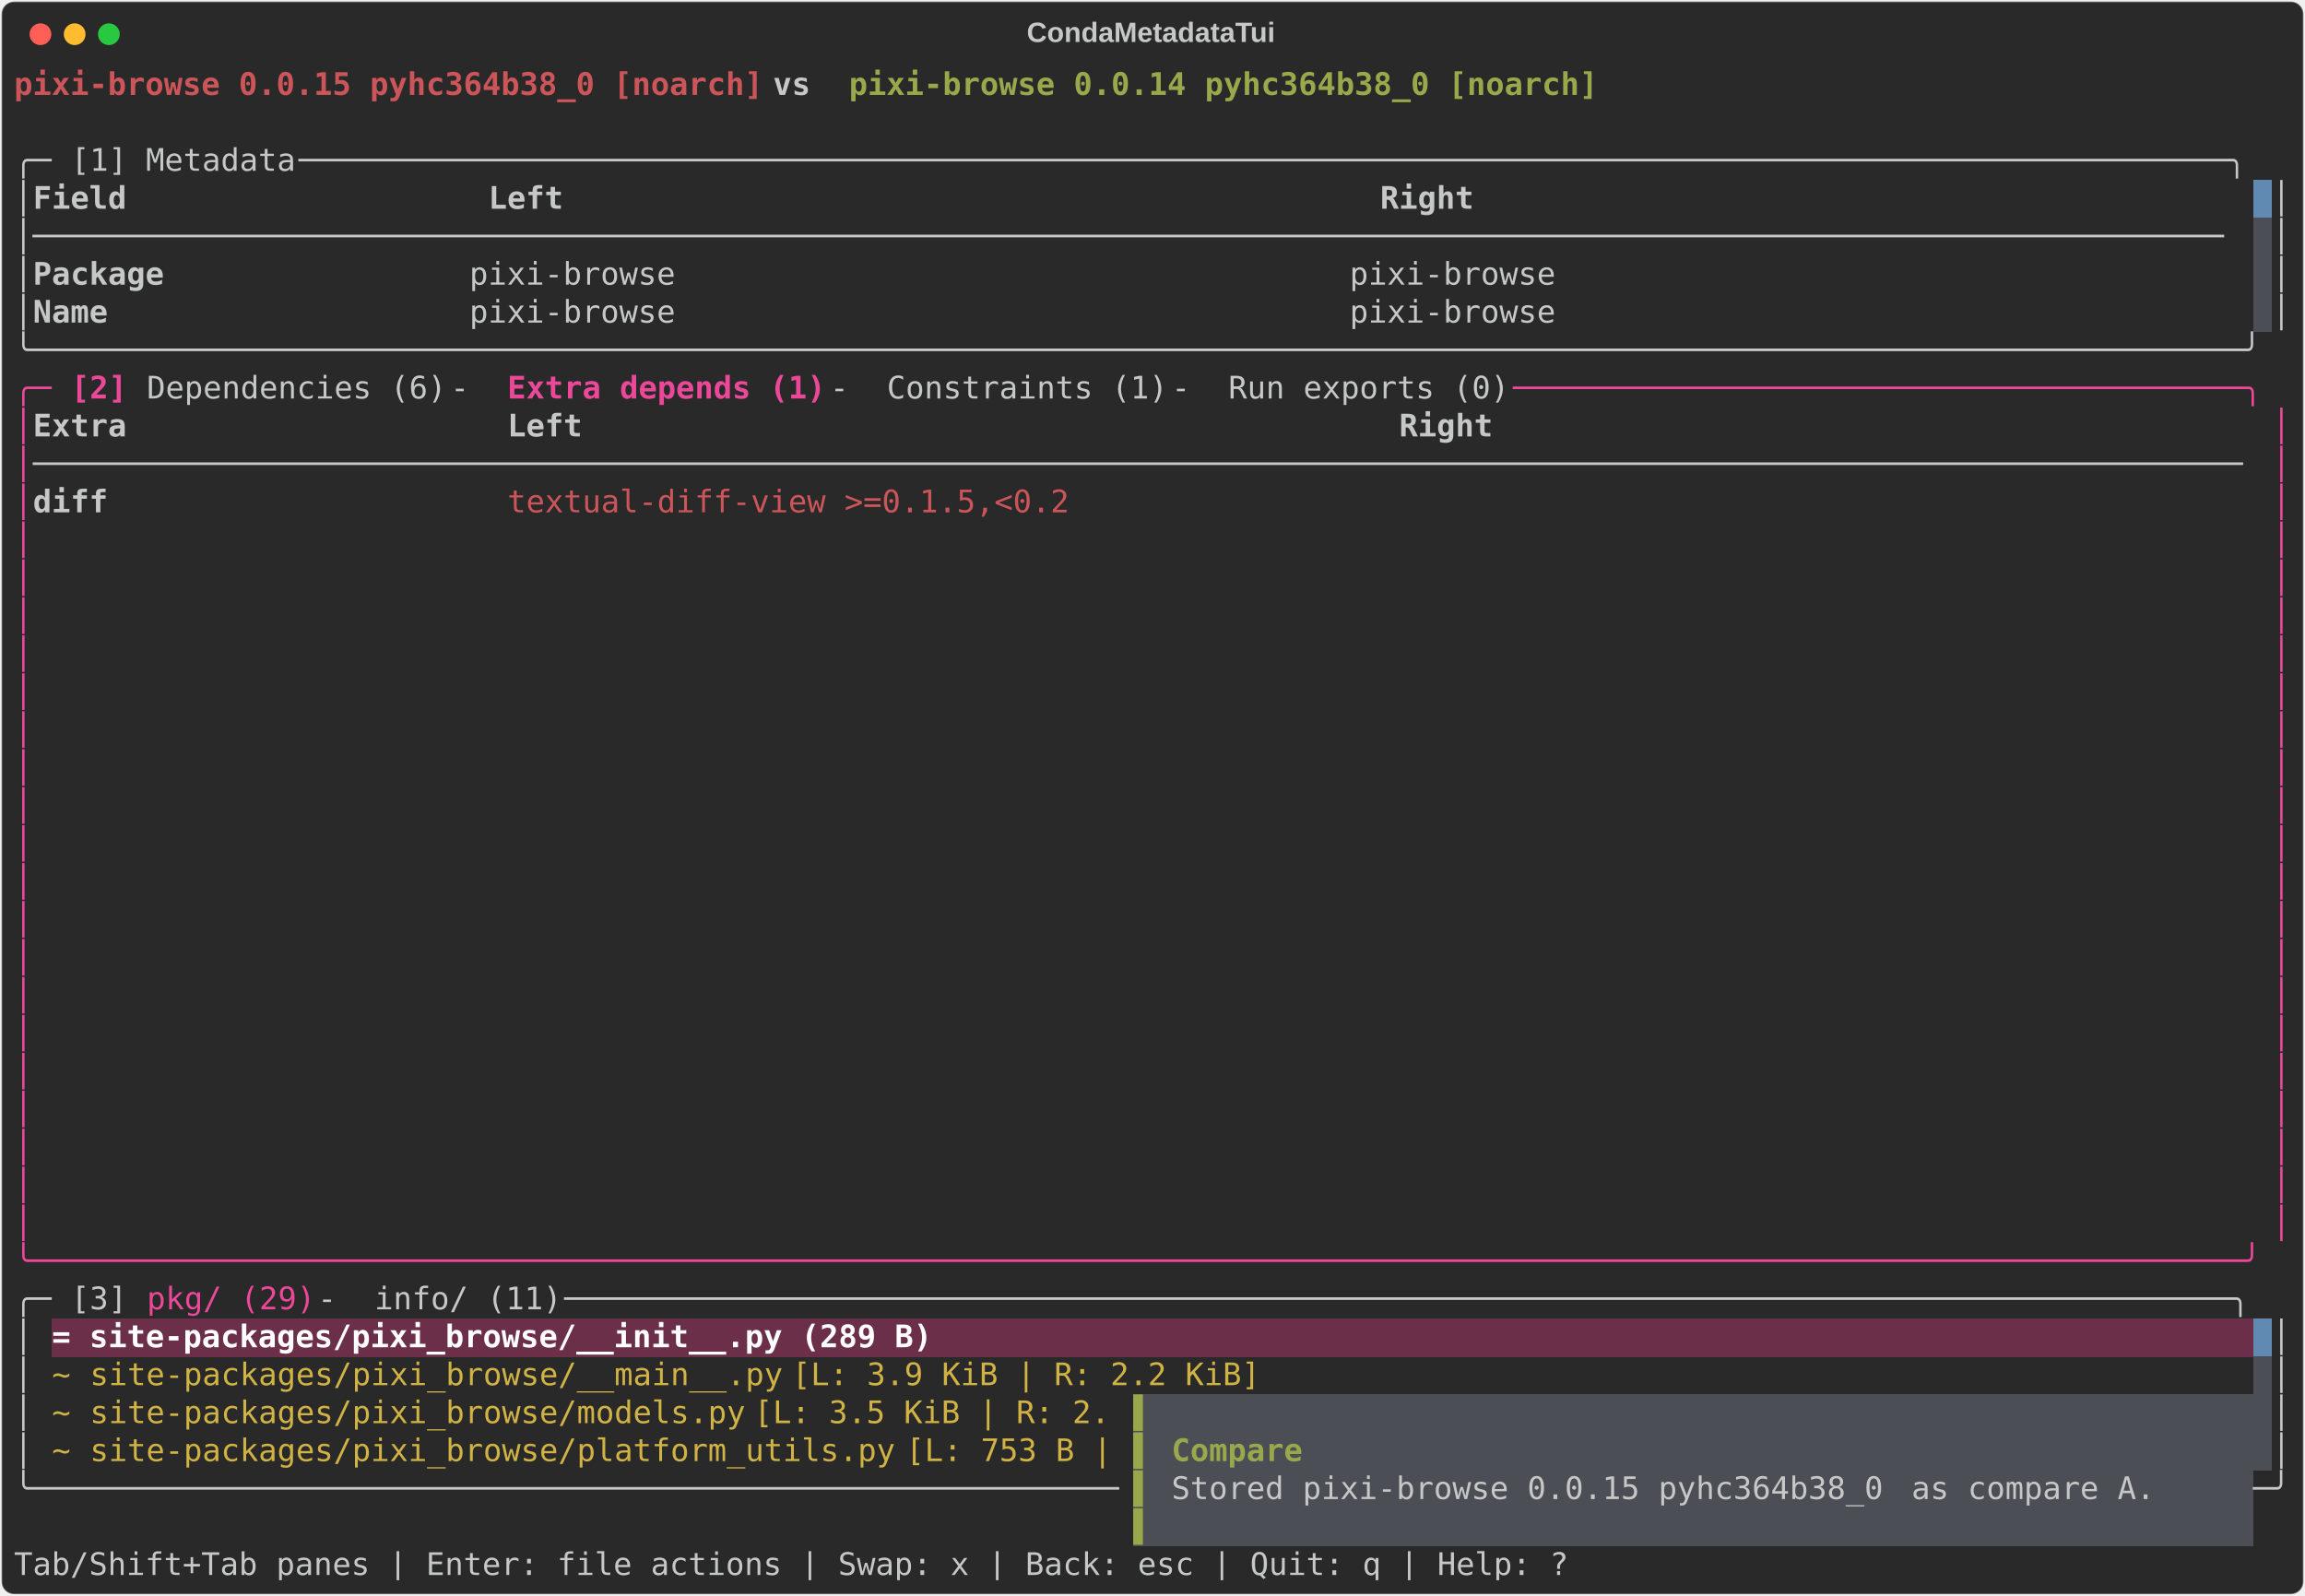
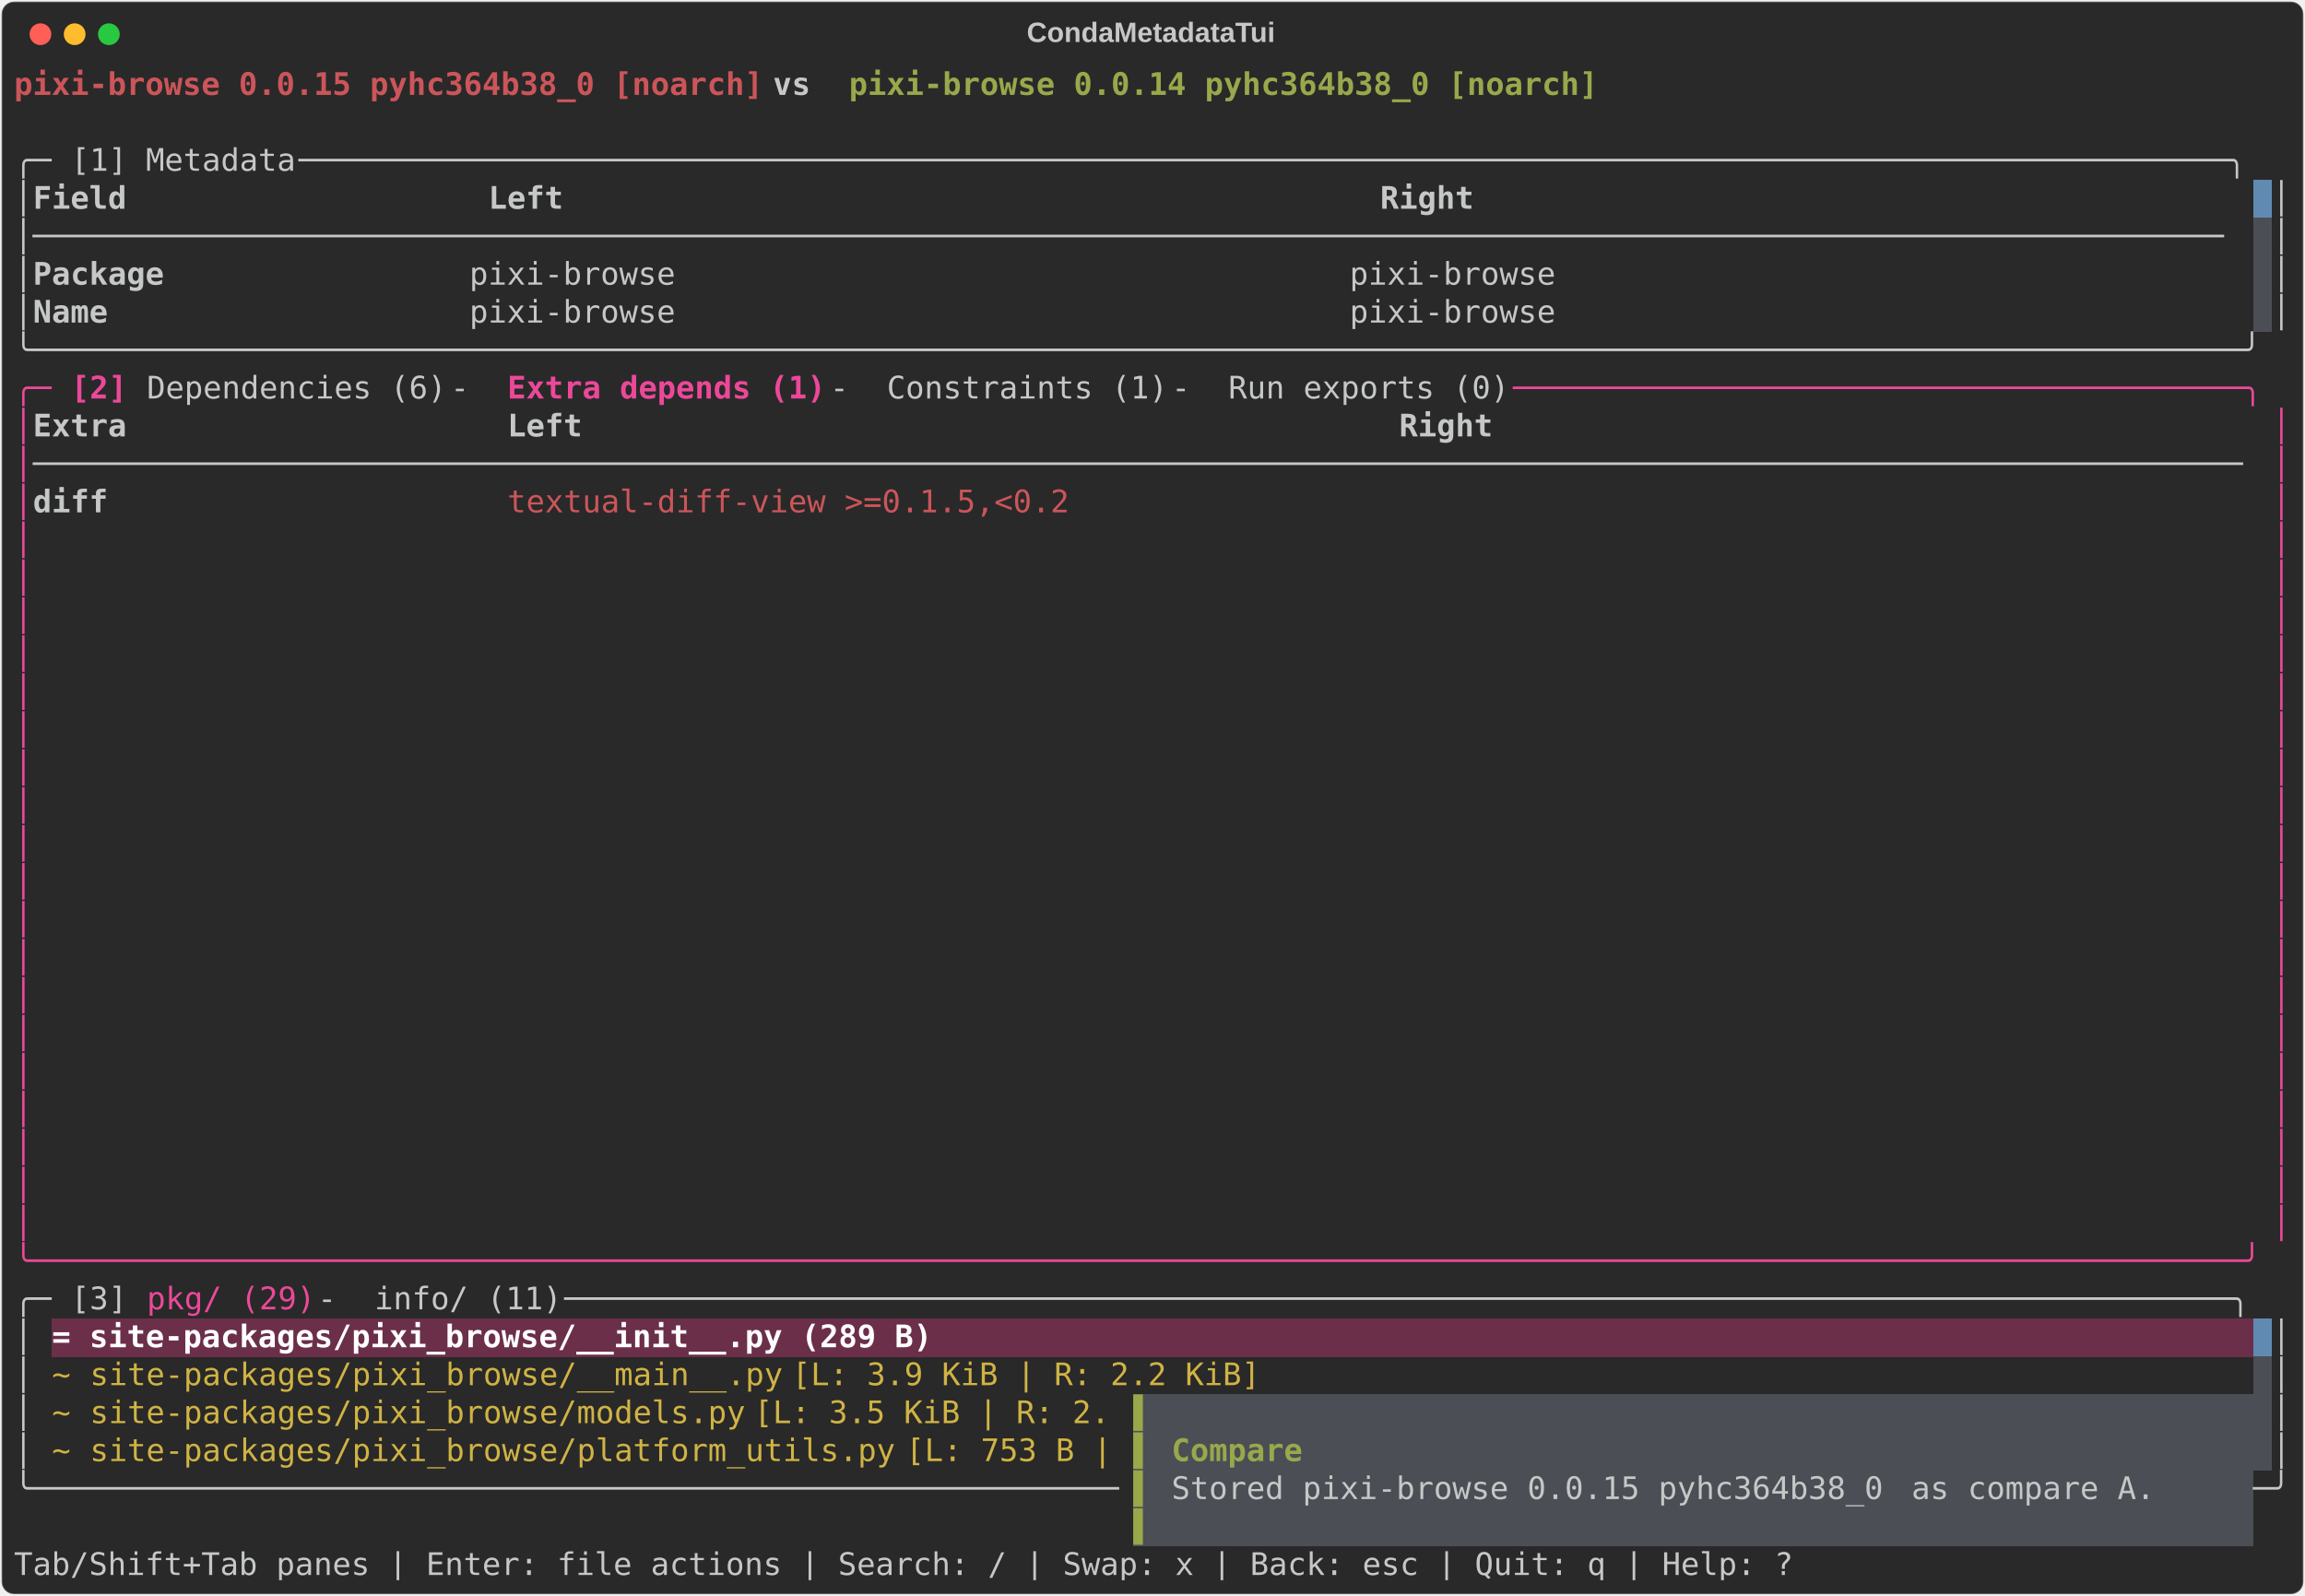
<svg xmlns="http://www.w3.org/2000/svg" class="rich-terminal" viewBox="0 0 1482 1026.0">
  <style>

    @font-face {
        font-family: "Fira Code";
        src: local("FiraCode-Regular"),
                url("https://cdnjs.cloudflare.com/ajax/libs/firacode/6.2.0/woff2/FiraCode-Regular.woff2") format("woff2"),
                url("https://cdnjs.cloudflare.com/ajax/libs/firacode/6.2.0/woff/FiraCode-Regular.woff") format("woff");
        font-style: normal;
        font-weight: 400;
    }
    @font-face {
        font-family: "Fira Code";
        src: local("FiraCode-Bold"),
                url("https://cdnjs.cloudflare.com/ajax/libs/firacode/6.2.0/woff2/FiraCode-Bold.woff2") format("woff2"),
                url("https://cdnjs.cloudflare.com/ajax/libs/firacode/6.2.0/woff/FiraCode-Bold.woff") format("woff");
        font-style: bold;
        font-weight: 700;
    }

    .terminal-matrix {
        font-family: Fira Code, monospace;
        font-size: 20px;
        line-height: 24.4px;
        font-variant-east-asian: full-width;
    }

    .terminal-title {
        font-size: 18px;
        font-weight: bold;
        font-family: arial;
    }

    .terminal-r1 { fill: #cc555a;font-weight: bold }
.terminal-r2 { fill: #c5c8c6;font-weight: bold }
.terminal-r3 { fill: #98a84b;font-weight: bold }
.terminal-r4 { fill: #c5c8c6 }
.terminal-r5 { fill: #292929 }
.terminal-r6 { fill: #ec4899 }
.terminal-r7 { fill: #ec4899;font-weight: bold }
.terminal-r8 { fill: #cc555a }
.terminal-r9 { fill: #98a84b }
.terminal-r10 { fill: #ffffff;font-weight: bold }
.terminal-r11 { fill: #d0b344 }
    </style>
  <defs>
    <clipPath id="terminal-clip-terminal">
      <rect x="0" y="0" width="1463.0" height="975.0" />
    </clipPath>
    <clipPath id="terminal-line-0">
      <rect x="0" y="1.5" width="1464" height="24.65" />
    </clipPath>
    <clipPath id="terminal-line-1">
      <rect x="0" y="25.9" width="1464" height="24.65" />
    </clipPath>
    <clipPath id="terminal-line-2">
      <rect x="0" y="50.3" width="1464" height="24.65" />
    </clipPath>
    <clipPath id="terminal-line-3">
      <rect x="0" y="74.7" width="1464" height="24.65" />
    </clipPath>
    <clipPath id="terminal-line-4">
      <rect x="0" y="99.1" width="1464" height="24.65" />
    </clipPath>
    <clipPath id="terminal-line-5">
      <rect x="0" y="123.5" width="1464" height="24.65" />
    </clipPath>
    <clipPath id="terminal-line-6">
      <rect x="0" y="147.9" width="1464" height="24.65" />
    </clipPath>
    <clipPath id="terminal-line-7">
      <rect x="0" y="172.3" width="1464" height="24.65" />
    </clipPath>
    <clipPath id="terminal-line-8">
      <rect x="0" y="196.7" width="1464" height="24.65" />
    </clipPath>
    <clipPath id="terminal-line-9">
      <rect x="0" y="221.1" width="1464" height="24.65" />
    </clipPath>
    <clipPath id="terminal-line-10">
      <rect x="0" y="245.5" width="1464" height="24.65" />
    </clipPath>
    <clipPath id="terminal-line-11">
      <rect x="0" y="269.9" width="1464" height="24.65" />
    </clipPath>
    <clipPath id="terminal-line-12">
      <rect x="0" y="294.3" width="1464" height="24.65" />
    </clipPath>
    <clipPath id="terminal-line-13">
      <rect x="0" y="318.7" width="1464" height="24.65" />
    </clipPath>
    <clipPath id="terminal-line-14">
      <rect x="0" y="343.1" width="1464" height="24.65" />
    </clipPath>
    <clipPath id="terminal-line-15">
      <rect x="0" y="367.5" width="1464" height="24.65" />
    </clipPath>
    <clipPath id="terminal-line-16">
      <rect x="0" y="391.9" width="1464" height="24.65" />
    </clipPath>
    <clipPath id="terminal-line-17">
      <rect x="0" y="416.3" width="1464" height="24.65" />
    </clipPath>
    <clipPath id="terminal-line-18">
      <rect x="0" y="440.7" width="1464" height="24.65" />
    </clipPath>
    <clipPath id="terminal-line-19">
      <rect x="0" y="465.1" width="1464" height="24.65" />
    </clipPath>
    <clipPath id="terminal-line-20">
      <rect x="0" y="489.5" width="1464" height="24.65" />
    </clipPath>
    <clipPath id="terminal-line-21">
      <rect x="0" y="513.9" width="1464" height="24.65" />
    </clipPath>
    <clipPath id="terminal-line-22">
      <rect x="0" y="538.3" width="1464" height="24.65" />
    </clipPath>
    <clipPath id="terminal-line-23">
      <rect x="0" y="562.7" width="1464" height="24.65" />
    </clipPath>
    <clipPath id="terminal-line-24">
      <rect x="0" y="587.1" width="1464" height="24.65" />
    </clipPath>
    <clipPath id="terminal-line-25">
      <rect x="0" y="611.5" width="1464" height="24.65" />
    </clipPath>
    <clipPath id="terminal-line-26">
      <rect x="0" y="635.9" width="1464" height="24.65" />
    </clipPath>
    <clipPath id="terminal-line-27">
      <rect x="0" y="660.3" width="1464" height="24.65" />
    </clipPath>
    <clipPath id="terminal-line-28">
      <rect x="0" y="684.7" width="1464" height="24.65" />
    </clipPath>
    <clipPath id="terminal-line-29">
      <rect x="0" y="709.1" width="1464" height="24.65" />
    </clipPath>
    <clipPath id="terminal-line-30">
      <rect x="0" y="733.5" width="1464" height="24.65" />
    </clipPath>
    <clipPath id="terminal-line-31">
      <rect x="0" y="757.9" width="1464" height="24.65" />
    </clipPath>
    <clipPath id="terminal-line-32">
      <rect x="0" y="782.3" width="1464" height="24.65" />
    </clipPath>
    <clipPath id="terminal-line-33">
      <rect x="0" y="806.7" width="1464" height="24.65" />
    </clipPath>
    <clipPath id="terminal-line-34">
      <rect x="0" y="831.1" width="1464" height="24.65" />
    </clipPath>
    <clipPath id="terminal-line-35">
      <rect x="0" y="855.5" width="1464" height="24.65" />
    </clipPath>
    <clipPath id="terminal-line-36">
      <rect x="0" y="879.9" width="1464" height="24.65" />
    </clipPath>
    <clipPath id="terminal-line-37">
      <rect x="0" y="904.3" width="1464" height="24.65" />
    </clipPath>
    <clipPath id="terminal-line-38">
      <rect x="0" y="928.7" width="1464" height="24.65" />
    </clipPath>
  </defs>
  <rect fill="#292929" stroke="rgba(255,255,255,0.35)" stroke-width="1" x="1" y="1" width="1480" height="1024" rx="8" />
  <text class="terminal-title" fill="#c5c8c6" text-anchor="middle" x="740" y="27">CondaMetadataTui</text>
  <g transform="translate(26,22)">
    <circle cx="0" cy="0" r="7" fill="#ff5f57" />
    <circle cx="22" cy="0" r="7" fill="#febc2e" />
    <circle cx="44" cy="0" r="7" fill="#28c840" />
  </g>
  <g transform="translate(9, 41)" clip-path="url(#terminal-clip-terminal)">
    <rect fill="#608ab1" x="1439.6" y="74.7" width="12.2" height="24.65" shape-rendering="crispEdges" />
    <rect fill="#4b4e55" x="1439.6" y="99.1" width="12.2" height="24.65" shape-rendering="crispEdges" />
    <rect fill="#4b4e55" x="1439.6" y="123.5" width="12.2" height="24.65" shape-rendering="crispEdges" />
    <rect fill="#4b4e55" x="1439.6" y="147.9" width="12.2" height="24.65" shape-rendering="crispEdges" />
    <rect fill="#6b2f4a" x="24.4" y="806.7" width="573.4" height="24.65" shape-rendering="crispEdges" />
    <rect fill="#6b2f4a" x="597.8" y="806.7" width="841.8" height="24.65" shape-rendering="crispEdges" />
    <rect fill="#608ab1" x="1439.6" y="806.7" width="12.2" height="24.65" shape-rendering="crispEdges" />
    <rect fill="#4b4e55" x="1439.6" y="831.1" width="12.2" height="24.65" shape-rendering="crispEdges" />
    <rect fill="#4b4e55" x="719.8" y="855.5" width="12.2" height="24.65" shape-rendering="crispEdges" />
    <rect fill="#4b4e55" x="732" y="855.5" width="707.6" height="24.65" shape-rendering="crispEdges" />
    <rect fill="#4b4e55" x="1439.6" y="855.5" width="12.2" height="24.65" shape-rendering="crispEdges" />
    <rect fill="#4b4e55" x="719.8" y="879.9" width="12.2" height="24.65" shape-rendering="crispEdges" />
    <rect fill="#4b4e55" x="732" y="879.9" width="12.2" height="24.65" shape-rendering="crispEdges" />
    <rect fill="#4b4e55" x="744.2" y="879.9" width="85.4" height="24.65" shape-rendering="crispEdges" />
    <rect fill="#4b4e55" x="829.6" y="879.9" width="610" height="24.65" shape-rendering="crispEdges" />
    <rect fill="#4b4e55" x="1439.6" y="879.9" width="12.2" height="24.65" shape-rendering="crispEdges" />
    <rect fill="#4b4e55" x="719.8" y="904.3" width="12.2" height="24.65" shape-rendering="crispEdges" />
    <rect fill="#4b4e55" x="732" y="904.3" width="12.2" height="24.65" shape-rendering="crispEdges" />
    <rect fill="#4b4e55" x="744.2" y="904.3" width="475.8" height="24.65" shape-rendering="crispEdges" />
    <rect fill="#4b4e55" x="1220" y="904.3" width="170.8" height="24.65" shape-rendering="crispEdges" />
    <rect fill="#4b4e55" x="1390.8" y="904.3" width="48.8" height="24.65" shape-rendering="crispEdges" />
    <rect fill="#4b4e55" x="719.8" y="928.7" width="12.2" height="24.65" shape-rendering="crispEdges" />
    <rect fill="#4b4e55" x="732" y="928.7" width="707.6" height="24.65" shape-rendering="crispEdges" />
    <g class="terminal-matrix">
      <text class="terminal-r1" x="0" y="20" textLength="488" clip-path="url(#terminal-line-0)">pixi-browse 0.0.15 pyhc364b38_0 [noarch]</text>
      <text class="terminal-r2" x="488" y="20" textLength="48.8" clip-path="url(#terminal-line-0)"> vs </text>
      <text class="terminal-r3" x="536.8" y="20" textLength="488" clip-path="url(#terminal-line-0)">pixi-browse 0.0.14 pyhc364b38_0 [noarch]</text>
      <text class="terminal-r4" x="1464" y="20" textLength="12.2" clip-path="url(#terminal-line-0)">
</text>
      <text class="terminal-r4" x="1464" y="44.4" textLength="12.2" clip-path="url(#terminal-line-1)">
</text>
      <text class="terminal-r4" x="0" y="68.8" textLength="36.6" clip-path="url(#terminal-line-2)">╭─ </text>
      <text class="terminal-r4" x="36.6" y="68.8" textLength="146.4" clip-path="url(#terminal-line-2)">[1] Metadata</text>
      <text class="terminal-r4" x="183" y="68.8" textLength="1281" clip-path="url(#terminal-line-2)"> ───────────────────────────────────────────────────────────────────────────────────────────────────────╮</text>
      <text class="terminal-r4" x="1464" y="68.8" textLength="12.2" clip-path="url(#terminal-line-2)">
</text>
      <text class="terminal-r4" x="0" y="93.2" textLength="12.2" clip-path="url(#terminal-line-3)">│</text>
      <text class="terminal-r2" x="12.2" y="93.2" textLength="280.6" clip-path="url(#terminal-line-3)">Field                  </text>
      <text class="terminal-r2" x="305" y="93.2" textLength="561.2" clip-path="url(#terminal-line-3)">Left                                          </text>
      <text class="terminal-r2" x="878.4" y="93.2" textLength="561.2" clip-path="url(#terminal-line-3)">Right                                         </text>
      <text class="terminal-r4" x="1451.8" y="93.2" textLength="12.2" clip-path="url(#terminal-line-3)">│</text>
      <text class="terminal-r4" x="1464" y="93.2" textLength="12.2" clip-path="url(#terminal-line-3)">
</text>
      <text class="terminal-r4" x="0" y="117.6" textLength="1439.6" clip-path="url(#terminal-line-4)">│─────────────────────────────────────────────────────────────────────────────────────────────────────────────────────</text>
      <text class="terminal-r4" x="1451.8" y="117.6" textLength="12.2" clip-path="url(#terminal-line-4)">│</text>
      <text class="terminal-r4" x="1464" y="117.6" textLength="12.2" clip-path="url(#terminal-line-4)">
</text>
      <text class="terminal-r4" x="0" y="142" textLength="12.2" clip-path="url(#terminal-line-5)">│</text>
      <text class="terminal-r2" x="12.2" y="142" textLength="280.6" clip-path="url(#terminal-line-5)">Package                </text>
      <text class="terminal-r4" x="292.8" y="142" textLength="1146.8" clip-path="url(#terminal-line-5)"> pixi-browse                                    pixi-browse                                   </text>
      <text class="terminal-r4" x="1451.8" y="142" textLength="12.2" clip-path="url(#terminal-line-5)">│</text>
      <text class="terminal-r4" x="1464" y="142" textLength="12.2" clip-path="url(#terminal-line-5)">
</text>
      <text class="terminal-r4" x="0" y="166.4" textLength="12.2" clip-path="url(#terminal-line-6)">│</text>
      <text class="terminal-r2" x="12.2" y="166.4" textLength="280.6" clip-path="url(#terminal-line-6)">Name                   </text>
      <text class="terminal-r4" x="292.8" y="166.4" textLength="1146.8" clip-path="url(#terminal-line-6)"> pixi-browse                                    pixi-browse                                   </text>
      <text class="terminal-r4" x="1451.8" y="166.4" textLength="12.2" clip-path="url(#terminal-line-6)">│</text>
      <text class="terminal-r4" x="1464" y="166.4" textLength="12.2" clip-path="url(#terminal-line-6)">
</text>
      <text class="terminal-r4" x="0" y="190.8" textLength="1464" clip-path="url(#terminal-line-7)">╰──────────────────────────────────────────────────────────────────────────────────────────────────────────────────────╯</text>
      <text class="terminal-r4" x="1464" y="190.8" textLength="12.2" clip-path="url(#terminal-line-7)">
</text>
      <text class="terminal-r6" x="0" y="215.2" textLength="36.6" clip-path="url(#terminal-line-8)">╭─ </text>
      <text class="terminal-r7" x="36.6" y="215.2" textLength="48.8" clip-path="url(#terminal-line-8)">[2] </text>
      <text class="terminal-r4" x="85.4" y="215.2" textLength="195.2" clip-path="url(#terminal-line-8)">Dependencies (6)</text>
      <text class="terminal-r4" x="280.6" y="215.2" textLength="36.6" clip-path="url(#terminal-line-8)"> - </text>
      <text class="terminal-r7" x="317.2" y="215.2" textLength="207.4" clip-path="url(#terminal-line-8)">Extra depends (1)</text>
      <text class="terminal-r4" x="524.6" y="215.2" textLength="36.6" clip-path="url(#terminal-line-8)"> - </text>
      <text class="terminal-r4" x="561.2" y="215.2" textLength="183" clip-path="url(#terminal-line-8)">Constraints (1)</text>
      <text class="terminal-r4" x="744.2" y="215.2" textLength="36.6" clip-path="url(#terminal-line-8)"> - </text>
      <text class="terminal-r4" x="780.8" y="215.2" textLength="183" clip-path="url(#terminal-line-8)">Run exports (0)</text>
      <text class="terminal-r6" x="963.8" y="215.2" textLength="500.2" clip-path="url(#terminal-line-8)"> ───────────────────────────────────────╮</text>
      <text class="terminal-r4" x="1464" y="215.2" textLength="12.2" clip-path="url(#terminal-line-8)">
</text>
      <text class="terminal-r6" x="0" y="239.6" textLength="12.2" clip-path="url(#terminal-line-9)">│</text>
      <text class="terminal-r2" x="12.2" y="239.6" textLength="292.8" clip-path="url(#terminal-line-9)">Extra                   </text>
      <text class="terminal-r2" x="317.2" y="239.6" textLength="561.2" clip-path="url(#terminal-line-9)">Left                                          </text>
      <text class="terminal-r2" x="890.6" y="239.6" textLength="561.2" clip-path="url(#terminal-line-9)">Right                                         </text>
      <text class="terminal-r6" x="1451.8" y="239.6" textLength="12.2" clip-path="url(#terminal-line-9)">│</text>
      <text class="terminal-r4" x="1464" y="239.6" textLength="12.2" clip-path="url(#terminal-line-9)">
</text>
      <text class="terminal-r6" x="0" y="264" textLength="12.2" clip-path="url(#terminal-line-10)">│</text>
      <text class="terminal-r4" x="12.2" y="264" textLength="1439.6" clip-path="url(#terminal-line-10)">──────────────────────────────────────────────────────────────────────────────────────────────────────────────────────</text>
      <text class="terminal-r6" x="1451.8" y="264" textLength="12.2" clip-path="url(#terminal-line-10)">│</text>
      <text class="terminal-r4" x="1464" y="264" textLength="12.2" clip-path="url(#terminal-line-10)">
</text>
      <text class="terminal-r6" x="0" y="288.4" textLength="12.2" clip-path="url(#terminal-line-11)">│</text>
      <text class="terminal-r2" x="12.2" y="288.4" textLength="292.8" clip-path="url(#terminal-line-11)">diff                    </text>
      <text class="terminal-r8" x="317.2" y="288.4" textLength="549" clip-path="url(#terminal-line-11)">textual-diff-view &gt;=0.1.5,&lt;0.2               </text>
      <text class="terminal-r6" x="1451.8" y="288.4" textLength="12.2" clip-path="url(#terminal-line-11)">│</text>
      <text class="terminal-r4" x="1464" y="288.4" textLength="12.2" clip-path="url(#terminal-line-11)">
</text>
      <text class="terminal-r6" x="0" y="312.8" textLength="12.2" clip-path="url(#terminal-line-12)">│</text>
      <text class="terminal-r6" x="1451.8" y="312.8" textLength="12.2" clip-path="url(#terminal-line-12)">│</text>
      <text class="terminal-r4" x="1464" y="312.8" textLength="12.2" clip-path="url(#terminal-line-12)">
</text>
      <text class="terminal-r6" x="0" y="337.2" textLength="12.2" clip-path="url(#terminal-line-13)">│</text>
      <text class="terminal-r6" x="1451.8" y="337.2" textLength="12.2" clip-path="url(#terminal-line-13)">│</text>
      <text class="terminal-r4" x="1464" y="337.2" textLength="12.2" clip-path="url(#terminal-line-13)">
</text>
      <text class="terminal-r6" x="0" y="361.6" textLength="12.2" clip-path="url(#terminal-line-14)">│</text>
      <text class="terminal-r6" x="1451.8" y="361.6" textLength="12.2" clip-path="url(#terminal-line-14)">│</text>
      <text class="terminal-r4" x="1464" y="361.6" textLength="12.2" clip-path="url(#terminal-line-14)">
</text>
      <text class="terminal-r6" x="0" y="386" textLength="12.2" clip-path="url(#terminal-line-15)">│</text>
      <text class="terminal-r6" x="1451.8" y="386" textLength="12.2" clip-path="url(#terminal-line-15)">│</text>
      <text class="terminal-r4" x="1464" y="386" textLength="12.2" clip-path="url(#terminal-line-15)">
</text>
      <text class="terminal-r6" x="0" y="410.4" textLength="12.2" clip-path="url(#terminal-line-16)">│</text>
      <text class="terminal-r6" x="1451.8" y="410.4" textLength="12.2" clip-path="url(#terminal-line-16)">│</text>
      <text class="terminal-r4" x="1464" y="410.4" textLength="12.2" clip-path="url(#terminal-line-16)">
</text>
      <text class="terminal-r6" x="0" y="434.8" textLength="12.2" clip-path="url(#terminal-line-17)">│</text>
      <text class="terminal-r6" x="1451.8" y="434.8" textLength="12.2" clip-path="url(#terminal-line-17)">│</text>
      <text class="terminal-r4" x="1464" y="434.8" textLength="12.2" clip-path="url(#terminal-line-17)">
</text>
      <text class="terminal-r6" x="0" y="459.2" textLength="12.2" clip-path="url(#terminal-line-18)">│</text>
      <text class="terminal-r6" x="1451.8" y="459.2" textLength="12.2" clip-path="url(#terminal-line-18)">│</text>
      <text class="terminal-r4" x="1464" y="459.2" textLength="12.2" clip-path="url(#terminal-line-18)">
</text>
      <text class="terminal-r6" x="0" y="483.6" textLength="12.2" clip-path="url(#terminal-line-19)">│</text>
      <text class="terminal-r6" x="1451.8" y="483.6" textLength="12.2" clip-path="url(#terminal-line-19)">│</text>
      <text class="terminal-r4" x="1464" y="483.6" textLength="12.2" clip-path="url(#terminal-line-19)">
</text>
      <text class="terminal-r6" x="0" y="508" textLength="12.2" clip-path="url(#terminal-line-20)">│</text>
      <text class="terminal-r6" x="1451.8" y="508" textLength="12.2" clip-path="url(#terminal-line-20)">│</text>
      <text class="terminal-r4" x="1464" y="508" textLength="12.2" clip-path="url(#terminal-line-20)">
</text>
      <text class="terminal-r6" x="0" y="532.4" textLength="12.2" clip-path="url(#terminal-line-21)">│</text>
      <text class="terminal-r6" x="1451.8" y="532.4" textLength="12.2" clip-path="url(#terminal-line-21)">│</text>
      <text class="terminal-r4" x="1464" y="532.4" textLength="12.2" clip-path="url(#terminal-line-21)">
</text>
      <text class="terminal-r6" x="0" y="556.8" textLength="12.2" clip-path="url(#terminal-line-22)">│</text>
      <text class="terminal-r6" x="1451.8" y="556.8" textLength="12.2" clip-path="url(#terminal-line-22)">│</text>
      <text class="terminal-r4" x="1464" y="556.8" textLength="12.2" clip-path="url(#terminal-line-22)">
</text>
      <text class="terminal-r6" x="0" y="581.2" textLength="12.2" clip-path="url(#terminal-line-23)">│</text>
      <text class="terminal-r6" x="1451.8" y="581.2" textLength="12.2" clip-path="url(#terminal-line-23)">│</text>
      <text class="terminal-r4" x="1464" y="581.2" textLength="12.2" clip-path="url(#terminal-line-23)">
</text>
      <text class="terminal-r6" x="0" y="605.6" textLength="12.2" clip-path="url(#terminal-line-24)">│</text>
      <text class="terminal-r6" x="1451.8" y="605.6" textLength="12.2" clip-path="url(#terminal-line-24)">│</text>
      <text class="terminal-r4" x="1464" y="605.6" textLength="12.2" clip-path="url(#terminal-line-24)">
</text>
      <text class="terminal-r6" x="0" y="630" textLength="12.2" clip-path="url(#terminal-line-25)">│</text>
      <text class="terminal-r6" x="1451.8" y="630" textLength="12.2" clip-path="url(#terminal-line-25)">│</text>
      <text class="terminal-r4" x="1464" y="630" textLength="12.2" clip-path="url(#terminal-line-25)">
</text>
      <text class="terminal-r6" x="0" y="654.4" textLength="12.2" clip-path="url(#terminal-line-26)">│</text>
      <text class="terminal-r6" x="1451.8" y="654.4" textLength="12.2" clip-path="url(#terminal-line-26)">│</text>
      <text class="terminal-r4" x="1464" y="654.4" textLength="12.2" clip-path="url(#terminal-line-26)">
</text>
      <text class="terminal-r6" x="0" y="678.8" textLength="12.2" clip-path="url(#terminal-line-27)">│</text>
      <text class="terminal-r6" x="1451.8" y="678.8" textLength="12.2" clip-path="url(#terminal-line-27)">│</text>
      <text class="terminal-r4" x="1464" y="678.8" textLength="12.2" clip-path="url(#terminal-line-27)">
</text>
      <text class="terminal-r6" x="0" y="703.2" textLength="12.2" clip-path="url(#terminal-line-28)">│</text>
      <text class="terminal-r6" x="1451.8" y="703.2" textLength="12.2" clip-path="url(#terminal-line-28)">│</text>
      <text class="terminal-r4" x="1464" y="703.2" textLength="12.2" clip-path="url(#terminal-line-28)">
</text>
      <text class="terminal-r6" x="0" y="727.6" textLength="12.2" clip-path="url(#terminal-line-29)">│</text>
      <text class="terminal-r6" x="1451.8" y="727.6" textLength="12.2" clip-path="url(#terminal-line-29)">│</text>
      <text class="terminal-r4" x="1464" y="727.6" textLength="12.2" clip-path="url(#terminal-line-29)">
</text>
      <text class="terminal-r6" x="0" y="752" textLength="12.2" clip-path="url(#terminal-line-30)">│</text>
      <text class="terminal-r6" x="1451.8" y="752" textLength="12.2" clip-path="url(#terminal-line-30)">│</text>
      <text class="terminal-r4" x="1464" y="752" textLength="12.2" clip-path="url(#terminal-line-30)">
</text>
      <text class="terminal-r6" x="0" y="776.4" textLength="1464" clip-path="url(#terminal-line-31)">╰──────────────────────────────────────────────────────────────────────────────────────────────────────────────────────╯</text>
      <text class="terminal-r4" x="1464" y="776.4" textLength="12.2" clip-path="url(#terminal-line-31)">
</text>
      <text class="terminal-r4" x="0" y="800.8" textLength="36.6" clip-path="url(#terminal-line-32)">╭─ </text>
      <text class="terminal-r4" x="36.6" y="800.8" textLength="48.8" clip-path="url(#terminal-line-32)">[3] </text>
      <text class="terminal-r6" x="85.4" y="800.8" textLength="109.8" clip-path="url(#terminal-line-32)">pkg/ (29)</text>
      <text class="terminal-r4" x="195.2" y="800.8" textLength="36.6" clip-path="url(#terminal-line-32)"> - </text>
      <text class="terminal-r4" x="231.8" y="800.8" textLength="122" clip-path="url(#terminal-line-32)">info/ (11)</text>
      <text class="terminal-r4" x="353.8" y="800.8" textLength="1110.2" clip-path="url(#terminal-line-32)"> ─────────────────────────────────────────────────────────────────────────────────────────╮</text>
      <text class="terminal-r4" x="1464" y="800.8" textLength="12.2" clip-path="url(#terminal-line-32)">
</text>
      <text class="terminal-r4" x="0" y="825.2" textLength="12.2" clip-path="url(#terminal-line-33)">│</text>
      <text class="terminal-r10" x="24.4" y="825.2" textLength="573.4" clip-path="url(#terminal-line-33)">= site-packages/pixi_browse/__init__.py (289 B)</text>
      <text class="terminal-r4" x="1451.8" y="825.2" textLength="12.2" clip-path="url(#terminal-line-33)">│</text>
      <text class="terminal-r4" x="1464" y="825.2" textLength="12.2" clip-path="url(#terminal-line-33)">
</text>
      <text class="terminal-r4" x="0" y="849.6" textLength="12.2" clip-path="url(#terminal-line-34)">│</text>
      <text class="terminal-r11" x="24.4" y="849.6" textLength="24.4" clip-path="url(#terminal-line-34)">~ </text>
      <text class="terminal-r11" x="48.8" y="849.6" textLength="451.4" clip-path="url(#terminal-line-34)">site-packages/pixi_browse/__main__.py</text>
      <text class="terminal-r11" x="500.2" y="849.6" textLength="317.2" clip-path="url(#terminal-line-34)"> [L: 3.9 KiB | R: 2.2 KiB]</text>
      <text class="terminal-r4" x="1451.8" y="849.6" textLength="12.2" clip-path="url(#terminal-line-34)">│</text>
      <text class="terminal-r4" x="1464" y="849.6" textLength="12.2" clip-path="url(#terminal-line-34)">
</text>
      <text class="terminal-r4" x="0" y="874" textLength="12.2" clip-path="url(#terminal-line-35)">│</text>
      <text class="terminal-r11" x="24.4" y="874" textLength="24.4" clip-path="url(#terminal-line-35)">~ </text>
      <text class="terminal-r11" x="48.8" y="874" textLength="427" clip-path="url(#terminal-line-35)">site-packages/pixi_browse/models.py</text>
      <text class="terminal-r11" x="475.8" y="874" textLength="244" clip-path="url(#terminal-line-35)"> [L: 3.5 KiB | R: 2.</text>
      <text class="terminal-r9" x="719.8" y="874" textLength="12.2" clip-path="url(#terminal-line-35)">▌</text>
      <text class="terminal-r4" x="1451.8" y="874" textLength="12.2" clip-path="url(#terminal-line-35)">│</text>
      <text class="terminal-r4" x="1464" y="874" textLength="12.2" clip-path="url(#terminal-line-35)">
</text>
      <text class="terminal-r4" x="0" y="898.4" textLength="12.2" clip-path="url(#terminal-line-36)">│</text>
      <text class="terminal-r11" x="24.4" y="898.4" textLength="24.4" clip-path="url(#terminal-line-36)">~ </text>
      <text class="terminal-r11" x="48.8" y="898.4" textLength="524.6" clip-path="url(#terminal-line-36)">site-packages/pixi_browse/platform_utils.py</text>
      <text class="terminal-r11" x="573.4" y="898.4" textLength="146.4" clip-path="url(#terminal-line-36)"> [L: 753 B |</text>
      <text class="terminal-r9" x="719.8" y="898.4" textLength="12.2" clip-path="url(#terminal-line-36)">▌</text>
      <text class="terminal-r3" x="744.2" y="898.4" textLength="85.4" clip-path="url(#terminal-line-36)">Compare</text>
      <text class="terminal-r4" x="1451.8" y="898.4" textLength="12.2" clip-path="url(#terminal-line-36)">│</text>
      <text class="terminal-r4" x="1464" y="898.4" textLength="12.2" clip-path="url(#terminal-line-36)">
</text>
      <text class="terminal-r4" x="0" y="922.8" textLength="719.8" clip-path="url(#terminal-line-37)">╰──────────────────────────────────────────────────────────</text>
      <text class="terminal-r9" x="719.8" y="922.8" textLength="12.2" clip-path="url(#terminal-line-37)">▌</text>
      <text class="terminal-r4" x="744.2" y="922.8" textLength="475.8" clip-path="url(#terminal-line-37)">Stored pixi-browse 0.0.15 pyhc364b38_0 </text>
      <text class="terminal-r4" x="1220" y="922.8" textLength="170.8" clip-path="url(#terminal-line-37)"> as compare A.</text>
      <text class="terminal-r4" x="1439.6" y="922.8" textLength="24.4" clip-path="url(#terminal-line-37)">─╯</text>
      <text class="terminal-r4" x="1464" y="922.8" textLength="12.2" clip-path="url(#terminal-line-37)">
</text>
      <text class="terminal-r9" x="719.8" y="947.2" textLength="12.2" clip-path="url(#terminal-line-38)">▌</text>
      <text class="terminal-r4" x="1464" y="947.2" textLength="12.2" clip-path="url(#terminal-line-38)">
</text>
-       <text class="terminal-r4" x="0" y="971.6" textLength="1012.6" clip-path="url(#terminal-line-39)">Tab/Shift+Tab panes | Enter: file actions | Swap: x | Back: esc | Quit: q | Help: ?</text>
+       <text class="terminal-r4" x="0" y="971.6" textLength="1159" clip-path="url(#terminal-line-39)">Tab/Shift+Tab panes | Enter: file actions | Search: / | Swap: x | Back: esc | Quit: q | Help: ?</text>
    </g>
  </g>
</svg>
